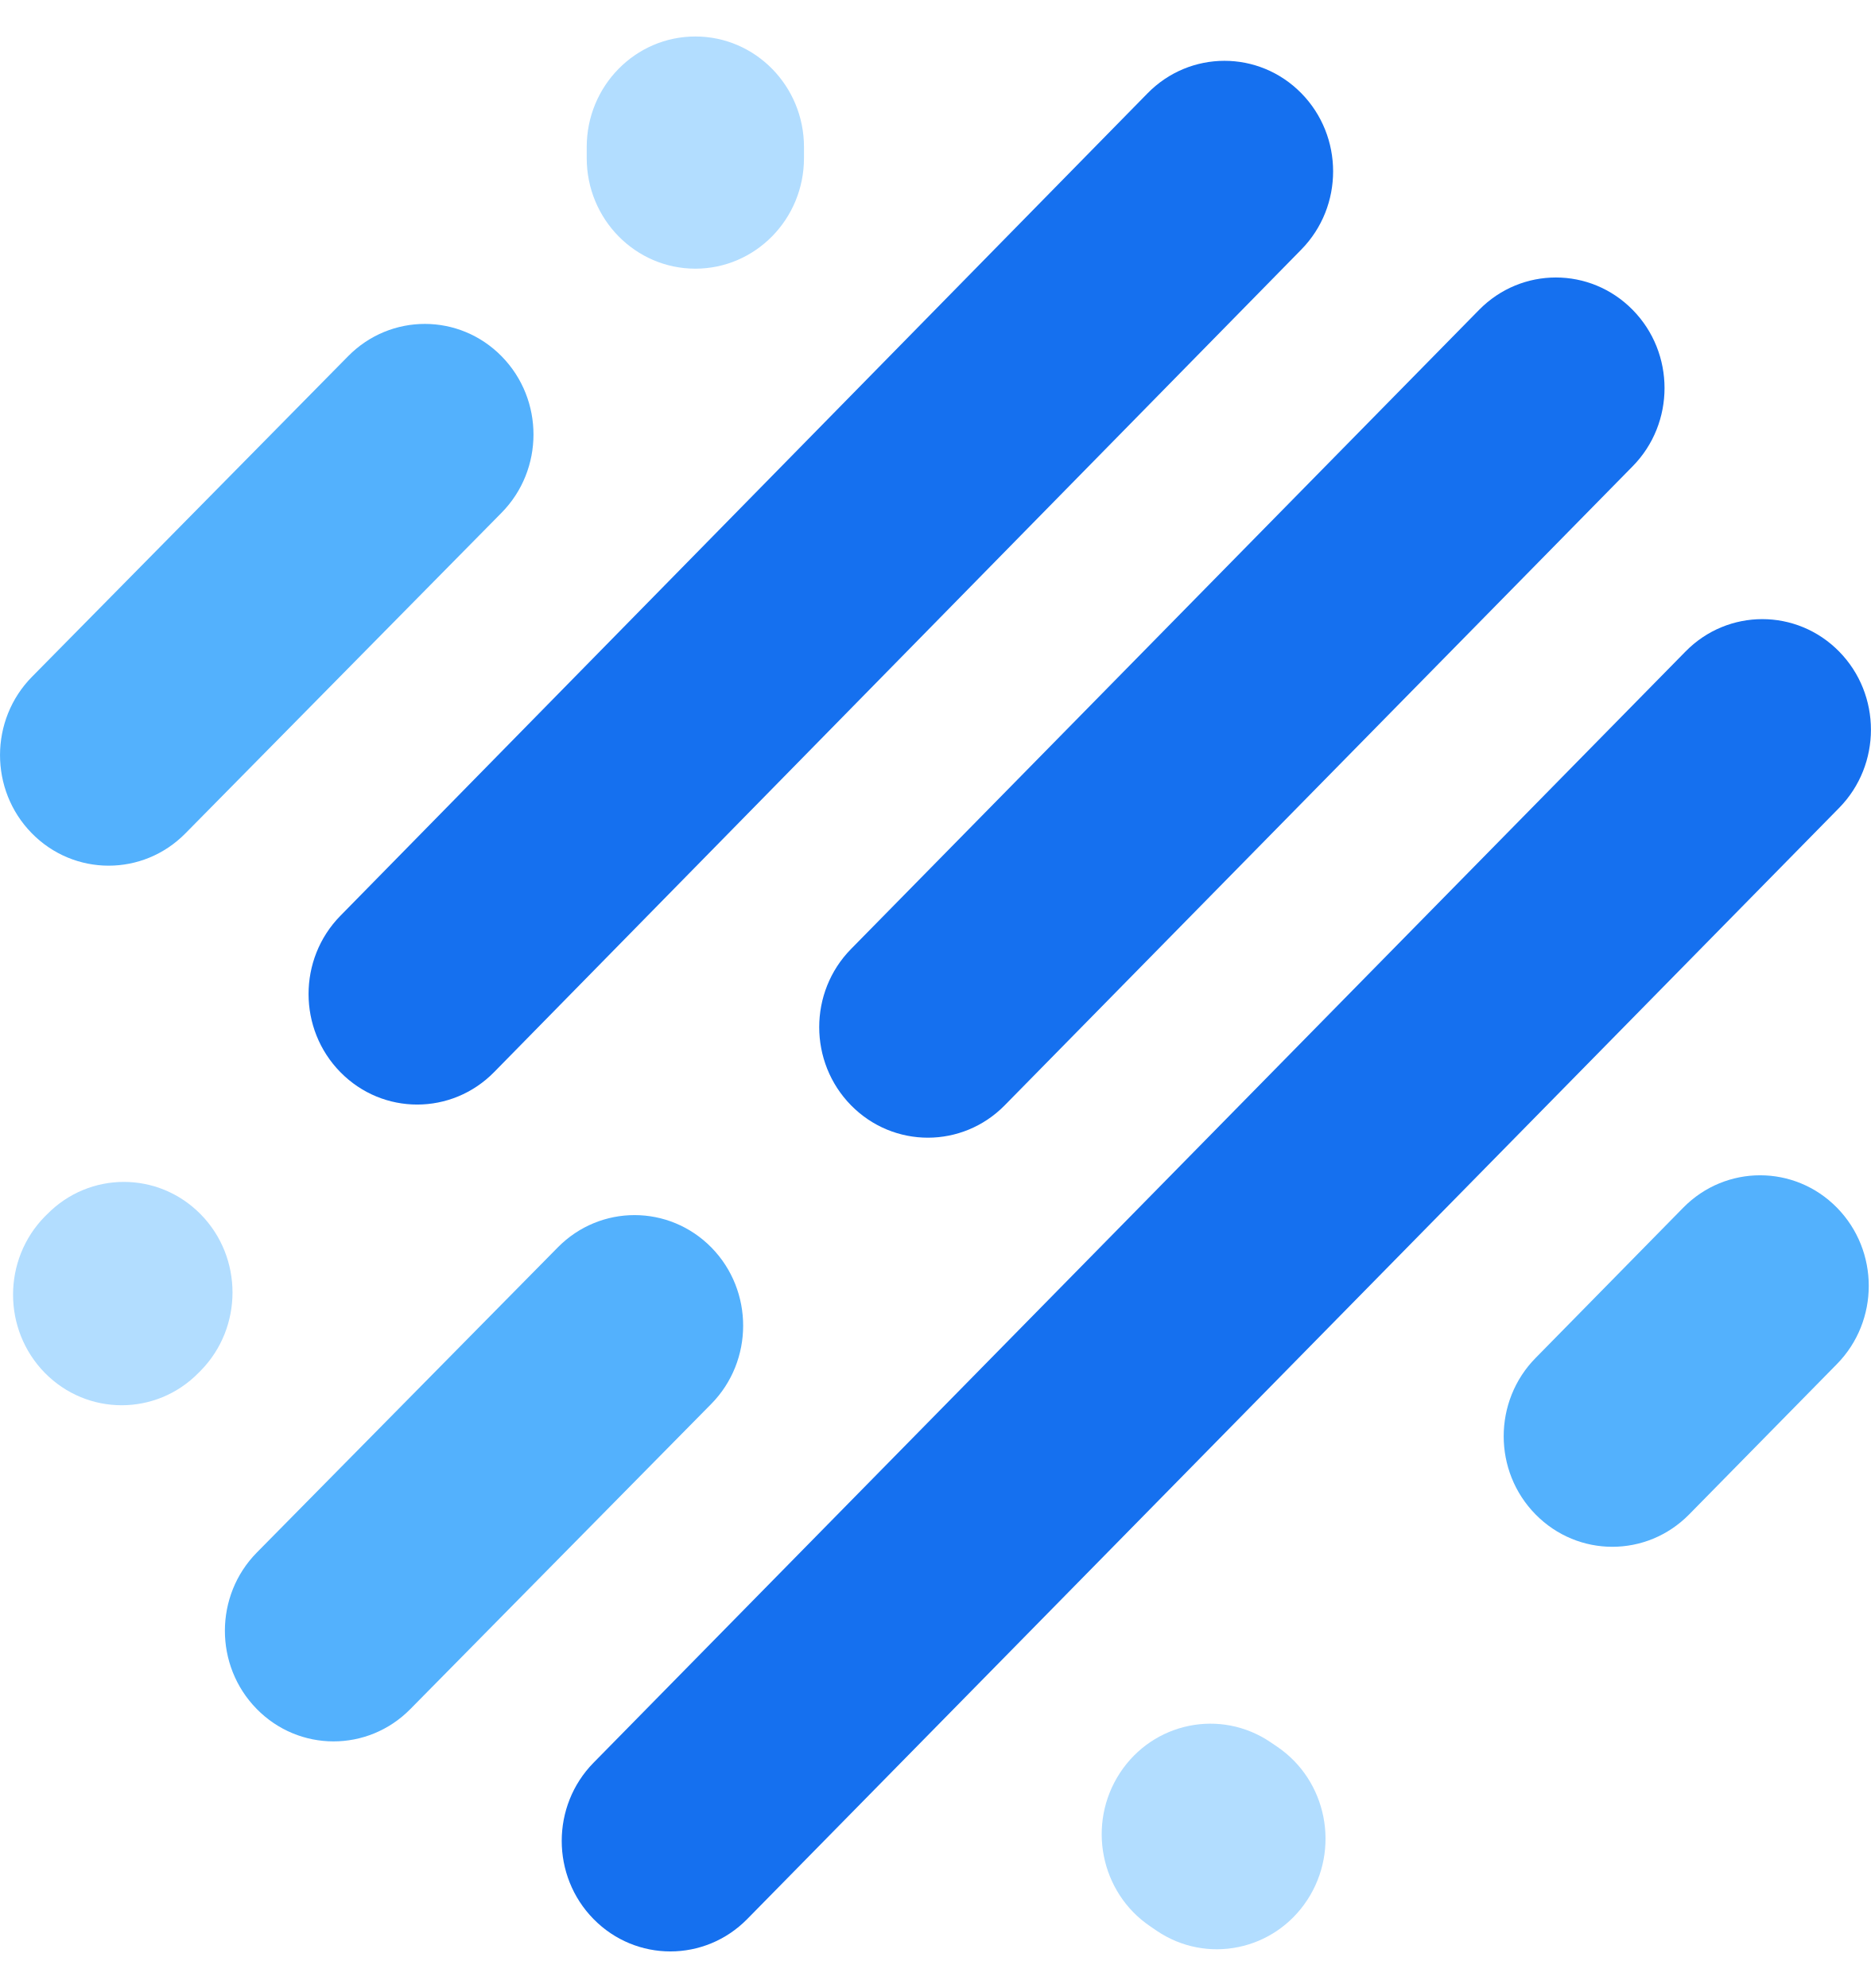
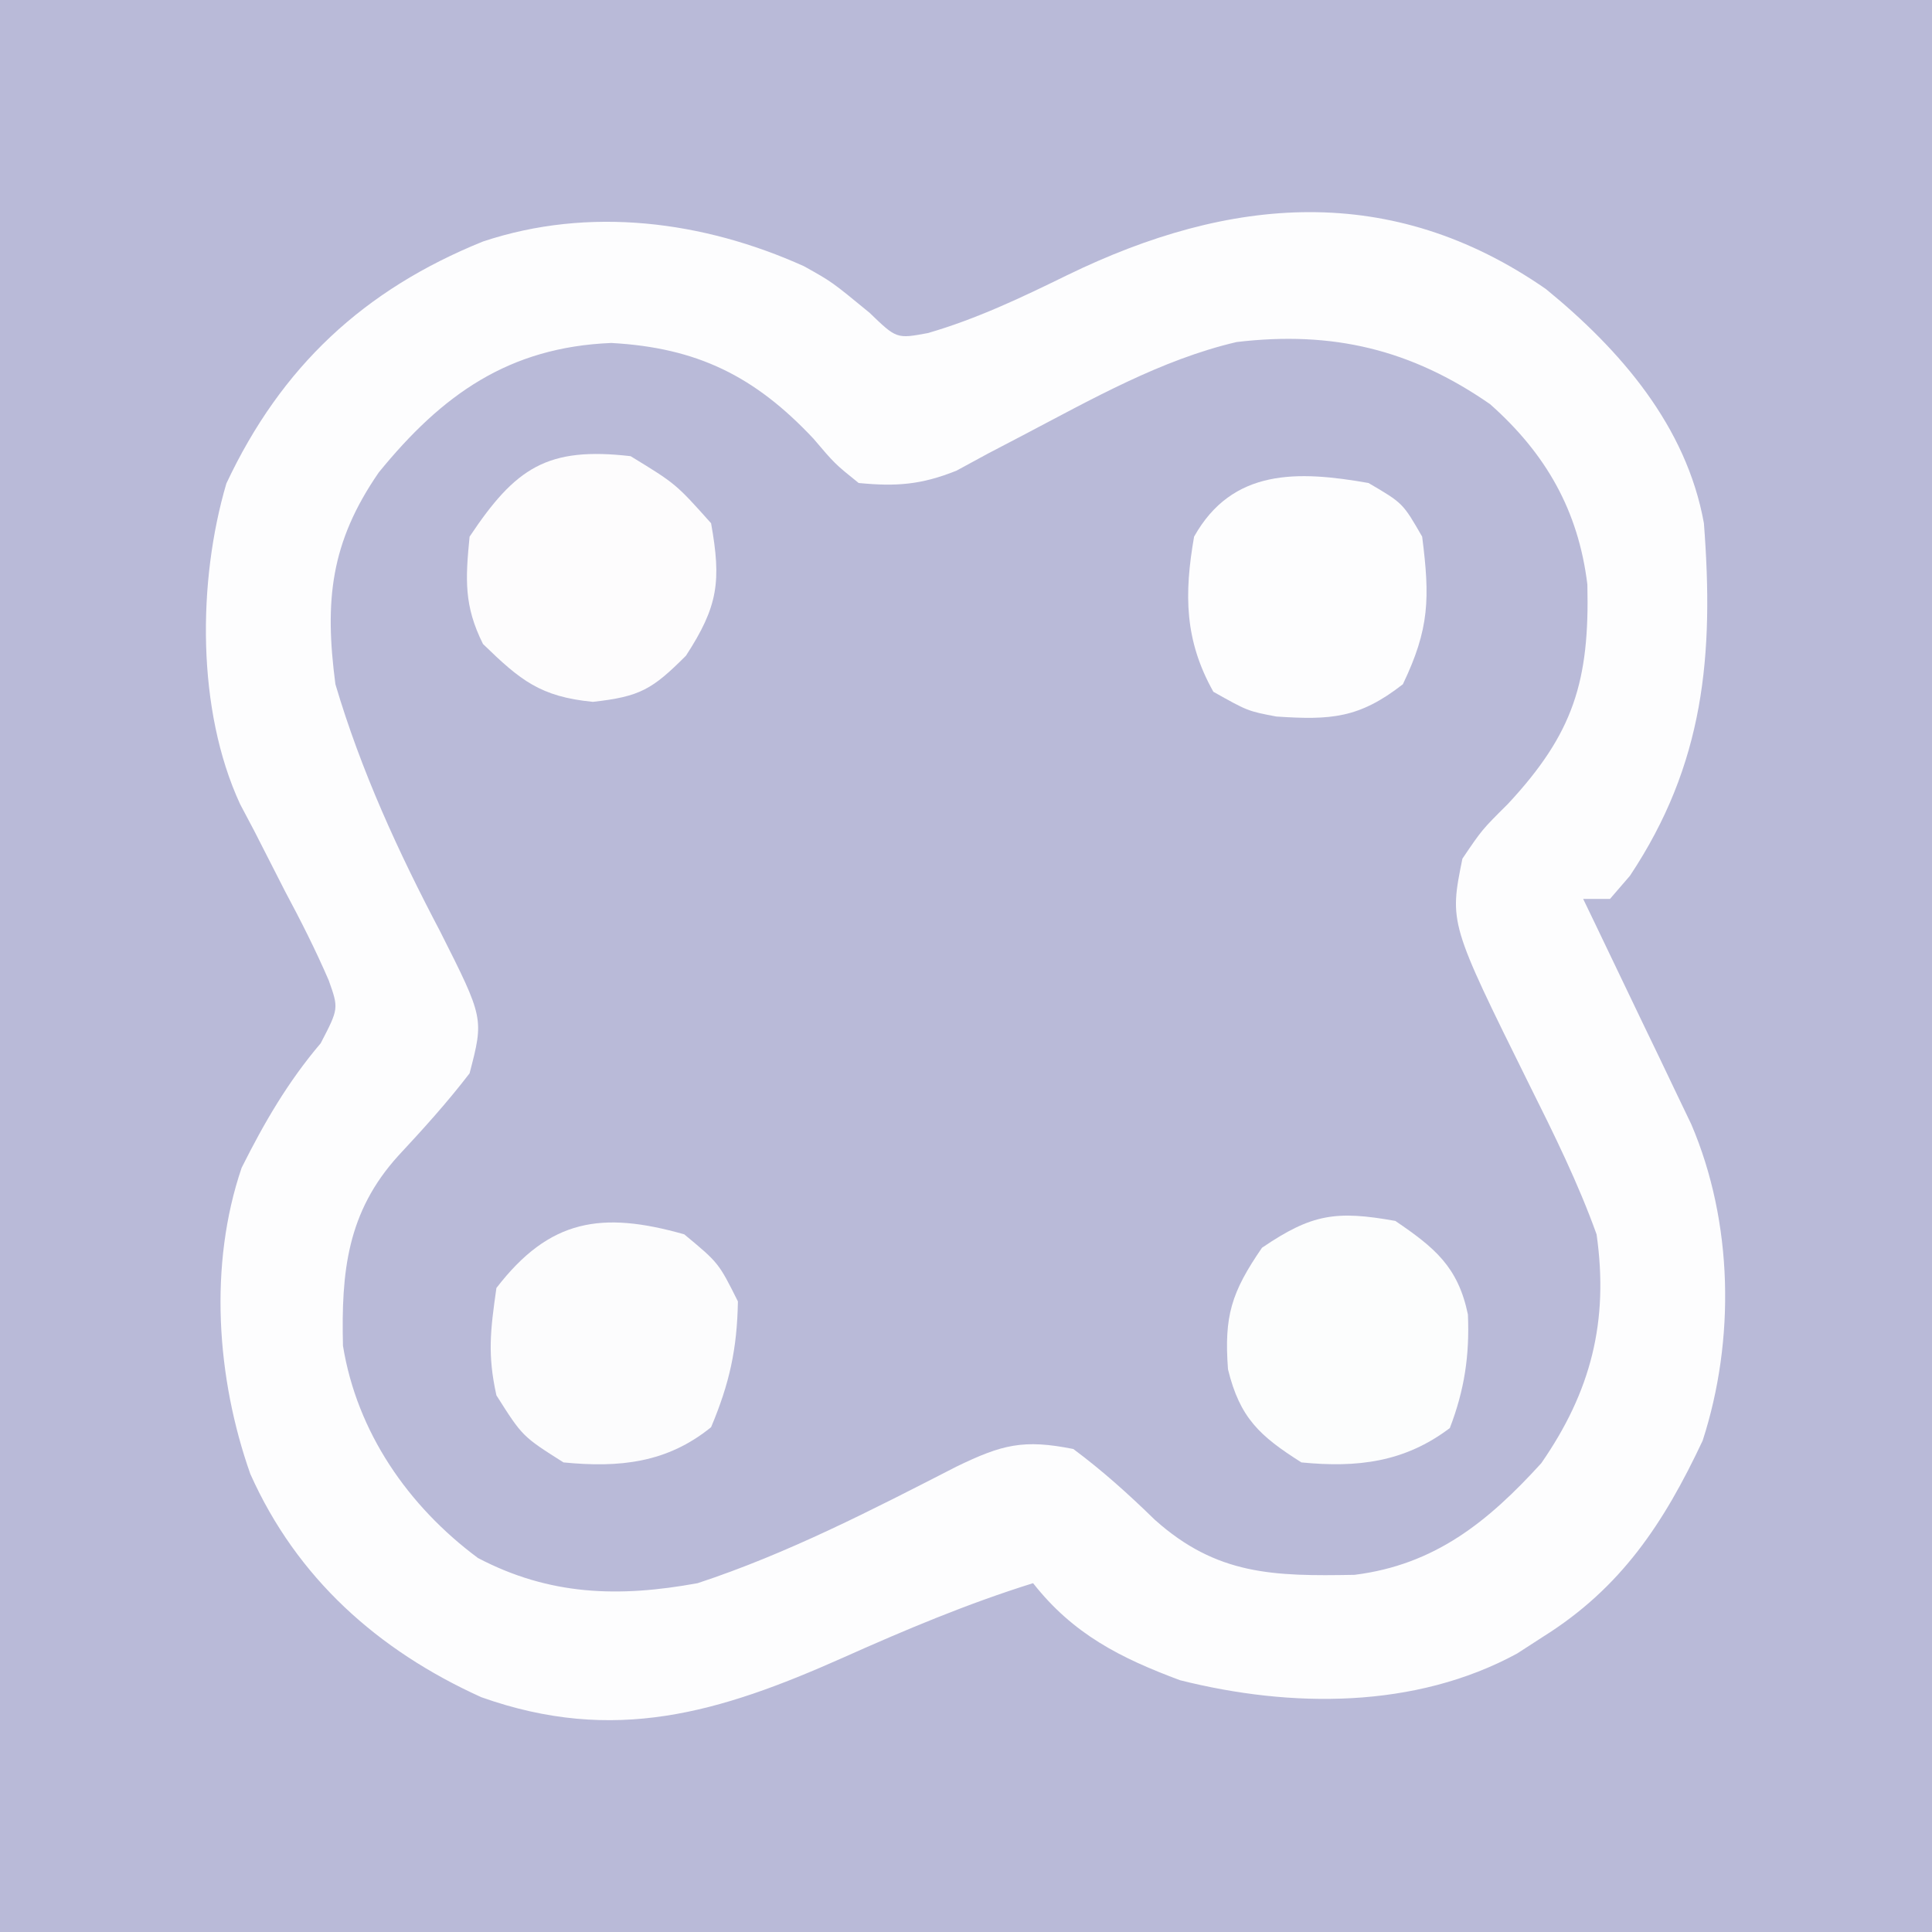
- <svg xmlns="http://www.w3.org/2000/svg" width="32" height="34" viewBox="0 0 32 34" fill="none">
-   <path fill-rule="evenodd" clip-rule="evenodd" d="M3.433 20.768C4.158 21.506 4.158 22.703 3.433 23.442L3.395 23.48C2.67 24.218 1.493 24.218 0.767 23.48C0.042 22.741 0.042 21.544 0.767 20.805L0.805 20.768C1.53 20.029 2.707 20.029 3.433 20.768Z" fill="#B2DDFF" />
-   <path fill-rule="evenodd" clip-rule="evenodd" d="M12.169 21.337C12.893 22.077 12.891 23.275 12.164 24.012L7.017 29.231C6.29 29.968 5.113 29.966 4.389 29.226C3.664 28.486 3.666 27.289 4.393 26.552L9.541 21.333C10.268 20.596 11.444 20.598 12.169 21.337Z" fill="#53B1FD" />
-   <path fill-rule="evenodd" clip-rule="evenodd" d="M19.155 30.322C19.724 29.453 20.878 29.218 21.732 29.797L21.844 29.873C22.698 30.452 22.928 31.626 22.359 32.495C21.79 33.364 20.636 33.599 19.782 33.02L19.671 32.944C18.817 32.365 18.586 31.191 19.155 30.322Z" fill="#B2DDFF" />
-   <path fill-rule="evenodd" clip-rule="evenodd" d="M31.418 20.654C32.144 21.393 32.144 22.59 31.418 23.329L28.891 25.9C28.165 26.639 26.989 26.639 26.263 25.9C25.537 25.162 25.537 23.965 26.263 23.226L28.79 20.654C29.516 19.916 30.693 19.916 31.418 20.654Z" fill="#53B1FD" />
-   <path fill-rule="evenodd" clip-rule="evenodd" d="M31.456 11.143C32.181 11.881 32.181 13.079 31.456 13.817L12.78 32.821C12.054 33.559 10.877 33.559 10.152 32.821C9.426 32.083 9.426 30.885 10.152 30.147L28.828 11.143C29.553 10.404 30.73 10.404 31.456 11.143Z" fill="#1570EF" />
-   <path fill-rule="evenodd" clip-rule="evenodd" d="M27.925 5.3C28.651 6.038 28.651 7.236 27.925 7.974L17.184 18.904C16.458 19.642 15.282 19.642 14.556 18.904C13.83 18.165 13.83 16.968 14.556 16.23L25.297 5.3C26.023 4.561 27.199 4.561 27.925 5.3Z" fill="#1570EF" />
-   <path fill-rule="evenodd" clip-rule="evenodd" d="M22.256 1.593C22.982 2.331 22.983 3.528 22.258 4.267L8.451 18.336C7.725 19.075 6.549 19.076 5.823 18.338C5.096 17.6 5.096 16.402 5.821 15.663L19.628 1.595C20.353 0.856 21.53 0.855 22.256 1.593Z" fill="#1570EF" />
-   <path fill-rule="evenodd" clip-rule="evenodd" d="M8.582 6.096C9.307 6.836 9.305 8.033 8.578 8.77L3.17 14.254C2.443 14.991 1.266 14.989 0.542 14.249C-0.182 13.51 -0.18 12.312 0.547 11.575L5.954 6.092C6.681 5.354 7.858 5.356 8.582 6.096Z" fill="#53B1FD" />
-   <path fill-rule="evenodd" clip-rule="evenodd" d="M11.893 0.624C12.919 0.624 13.751 1.471 13.751 2.515V2.704C13.751 3.748 12.919 4.595 11.893 4.595C10.867 4.595 10.035 3.748 10.035 2.704V2.515C10.035 1.471 10.867 0.624 11.893 0.624Z" fill="#B2DDFF" />
+ <svg xmlns="http://www.w3.org/2000/svg" version="1.1" width="144" height="144">
+   <path d="M0 0 C47.52 0 95.04 0 144 0 C144 47.52 144 95.04 144 144 C96.48 144 48.96 144 0 144 C0 96.48 0 48.96 0 0 Z " fill="#B9BAD8" transform="translate(0,0)" />
+   <path d="M0 0 C47.52 0 95.04 0 144 0 C144 47.52 144 95.04 144 144 C96.48 144 48.96 144 0 144 C0 96.48 0 48.96 0 0 Z M81 20 C79.045 20.945 77.087 21.882 75.125 22.812 C74.241 23.252 73.356 23.692 72.445 24.145 C69.677 25.113 68.678 25.1 66 24 C63.998 22.837 62.111 21.553 60.195 20.254 C52.995 16.142 44.414 15.622 36.438 17.652 C27.692 21.19 21.23 27.648 17 36 C14.279 44.163 15.248 53.808 18.754 61.539 C19.675 63.359 20.625 65.164 21.59 66.961 C23.102 70.016 24.328 72.654 25 76 C23.955 78.846 22.661 80.68 20.684 82.965 C15.651 89.049 16.449 96.52 17 104 C18.817 112.423 23.973 119.208 31 124 C37.736 127.725 44.363 129.305 52 128 C58.86 125.785 65.354 122.951 71.688 119.5 C72.781 119.005 73.874 118.51 75 118 C78.618 119.379 81.776 121.757 85 123.879 C91.586 127.571 101.576 127.104 108.738 125.316 C110.992 124.379 112.953 123.326 115 122 C115.623 121.611 116.245 121.221 116.887 120.82 C123.477 115.989 127.277 108.537 128.547 100.566 C129.047 88.105 123.707 77.759 118 67 C118.66 67 119.32 67 120 67 C121.565 64.891 121.565 64.891 123.062 62.25 C123.59 61.368 124.117 60.487 124.66 59.578 C128.304 52.567 128.015 43.731 126.387 36.141 C123.853 28.952 119.266 23.381 112.586 19.652 C101.524 14.626 91.941 14.674 81 20 Z " fill="#B9BAD8" transform="translate(0,0)" />
+   <path d="M0 0 C5.552 4.535 10.478 10.222 11.777 17.457 C12.534 27.308 11.806 35.398 6.266 43.73 C5.774 44.3 5.283 44.87 4.777 45.457 C4.117 45.457 3.457 45.457 2.777 45.457 C3.045 46.012 3.312 46.566 3.588 47.138 C4.801 49.659 6.008 52.183 7.215 54.707 C7.636 55.58 8.057 56.452 8.49 57.352 C8.893 58.196 9.296 59.04 9.711 59.91 C10.083 60.685 10.455 61.46 10.838 62.259 C13.962 69.567 14.116 78.326 11.684 85.832 C8.785 92 5.596 96.819 -0.223 100.457 C-0.856 100.867 -1.489 101.277 -2.141 101.699 C-9.75 105.839 -19.007 105.768 -27.27 103.691 C-31.708 102.037 -35.233 100.262 -38.223 96.457 C-43.12 97.987 -47.735 99.93 -52.41 102.02 C-61.614 106.116 -69.448 108.474 -79.348 104.957 C-87.05 101.474 -93.106 96.07 -96.566 88.316 C-99.091 81.164 -99.674 72.711 -97.211 65.492 C-95.521 62.117 -93.767 59.098 -91.32 56.215 C-89.976 53.628 -89.976 53.628 -90.719 51.532 C-91.703 49.254 -92.801 47.082 -93.973 44.895 C-94.741 43.395 -95.507 41.893 -96.27 40.391 C-96.619 39.731 -96.968 39.072 -97.327 38.392 C-100.567 31.392 -100.501 21.802 -98.352 14.496 C-94.262 5.78 -88.1 0.046 -79.223 -3.543 C-71.301 -6.184 -62.801 -5.082 -55.305 -1.703 C-53.223 -0.543 -53.223 -0.543 -50.41 1.77 C-48.395 3.715 -48.395 3.715 -46.059 3.281 C-42.402 2.219 -39.068 0.626 -35.66 -1.043 C-23.577 -6.925 -11.54 -8.011 0 0 Z M-86.996 13.676 C-90.589 18.893 -91.044 23.217 -90.223 29.457 C-88.306 35.928 -85.547 41.934 -82.41 47.895 C-79.153 54.357 -79.153 54.357 -80.223 58.457 C-81.883 60.621 -83.672 62.599 -85.531 64.594 C-89.349 68.8 -89.792 73.244 -89.66 78.762 C-88.614 85.207 -84.805 90.715 -79.598 94.582 C-74.249 97.387 -69.092 97.533 -63.223 96.457 C-56.504 94.245 -50.204 90.986 -43.926 87.766 C-40.537 86.125 -38.943 85.713 -35.223 86.457 C-33.038 88.083 -31.101 89.829 -29.152 91.73 C-24.531 95.866 -20.302 95.946 -14.266 95.836 C-8.283 95.091 -4.316 91.879 -0.348 87.52 C3.363 82.172 4.698 76.933 3.777 70.457 C2.393 66.608 0.603 62.989 -1.223 59.332 C-7.2 47.264 -7.2 47.264 -6.223 42.457 C-4.762 40.297 -4.762 40.297 -2.848 38.395 C2.071 33.119 3.261 29.213 3.09 22.02 C2.416 16.49 -0.014 12.257 -4.16 8.582 C-10.049 4.496 -15.894 3.101 -23.055 3.951 C-28.689 5.266 -33.881 8.23 -38.975 10.899 C-39.84 11.352 -40.706 11.804 -41.598 12.27 C-42.754 12.898 -42.754 12.898 -43.934 13.539 C-46.556 14.591 -48.422 14.729 -51.223 14.457 C-52.996 13.031 -52.996 13.031 -54.598 11.145 C-58.961 6.5 -63.255 4.371 -69.66 4.02 C-77.308 4.332 -82.278 7.877 -86.996 13.676 Z " fill="#FDFDFE" transform="translate(115.2227,21.54297)" />
+   <path d="M0 0 C3.375 2.062 3.375 2.062 6 5 C6.772 9.321 6.527 11.191 4.125 14.875 C1.613 17.387 0.706 17.922 -2.812 18.312 C-6.731 17.928 -8.213 16.707 -11 14 C-12.427 11.147 -12.31 9.165 -12 6 C-8.571 0.857 -6.217 -0.717 0 0 Z " fill="#FDFCFD" transform="translate(47,34)" />
+   <path d="M0 0 C2.562 2.125 2.562 2.125 4 5 C3.938 8.549 3.372 11.116 2 14.375 C-1.288 17.046 -4.842 17.408 -9 17 C-12.062 15.062 -12.062 15.062 -14 12 C-14.67 8.975 -14.456 7.192 -14 4 C-10.039 -1.15 -6.149 -1.746 0 0 Z " fill="#FCFCFD" transform="translate(51,92)" />
+   <path d="M0 0 C2.925 1.991 4.67 3.412 5.41 6.973 C5.541 10.013 5.153 12.603 4.062 15.438 C0.692 17.991 -2.835 18.408 -7 18 C-10.103 16.037 -11.589 14.686 -12.473 11.059 C-12.766 7.098 -12.229 5.333 -9.938 2 C-6.222 -0.53 -4.412 -0.788 0 0 Z " fill="#FCFDFD" transform="translate(104,91)" />
+   <path d="M0 0 C2.562 1.5 2.562 1.5 4 4 C4.582 8.583 4.549 10.855 2.562 15 C-0.702 17.548 -2.812 17.674 -6.871 17.406 C-9 17 -9 17 -11.562 15.562 C-13.715 11.726 -13.748 8.293 -13 4 C-10.143 -1.093 -5.272 -0.929 0 0 Z " fill="#FDFDFE" transform="translate(102,36)" />
</svg>
